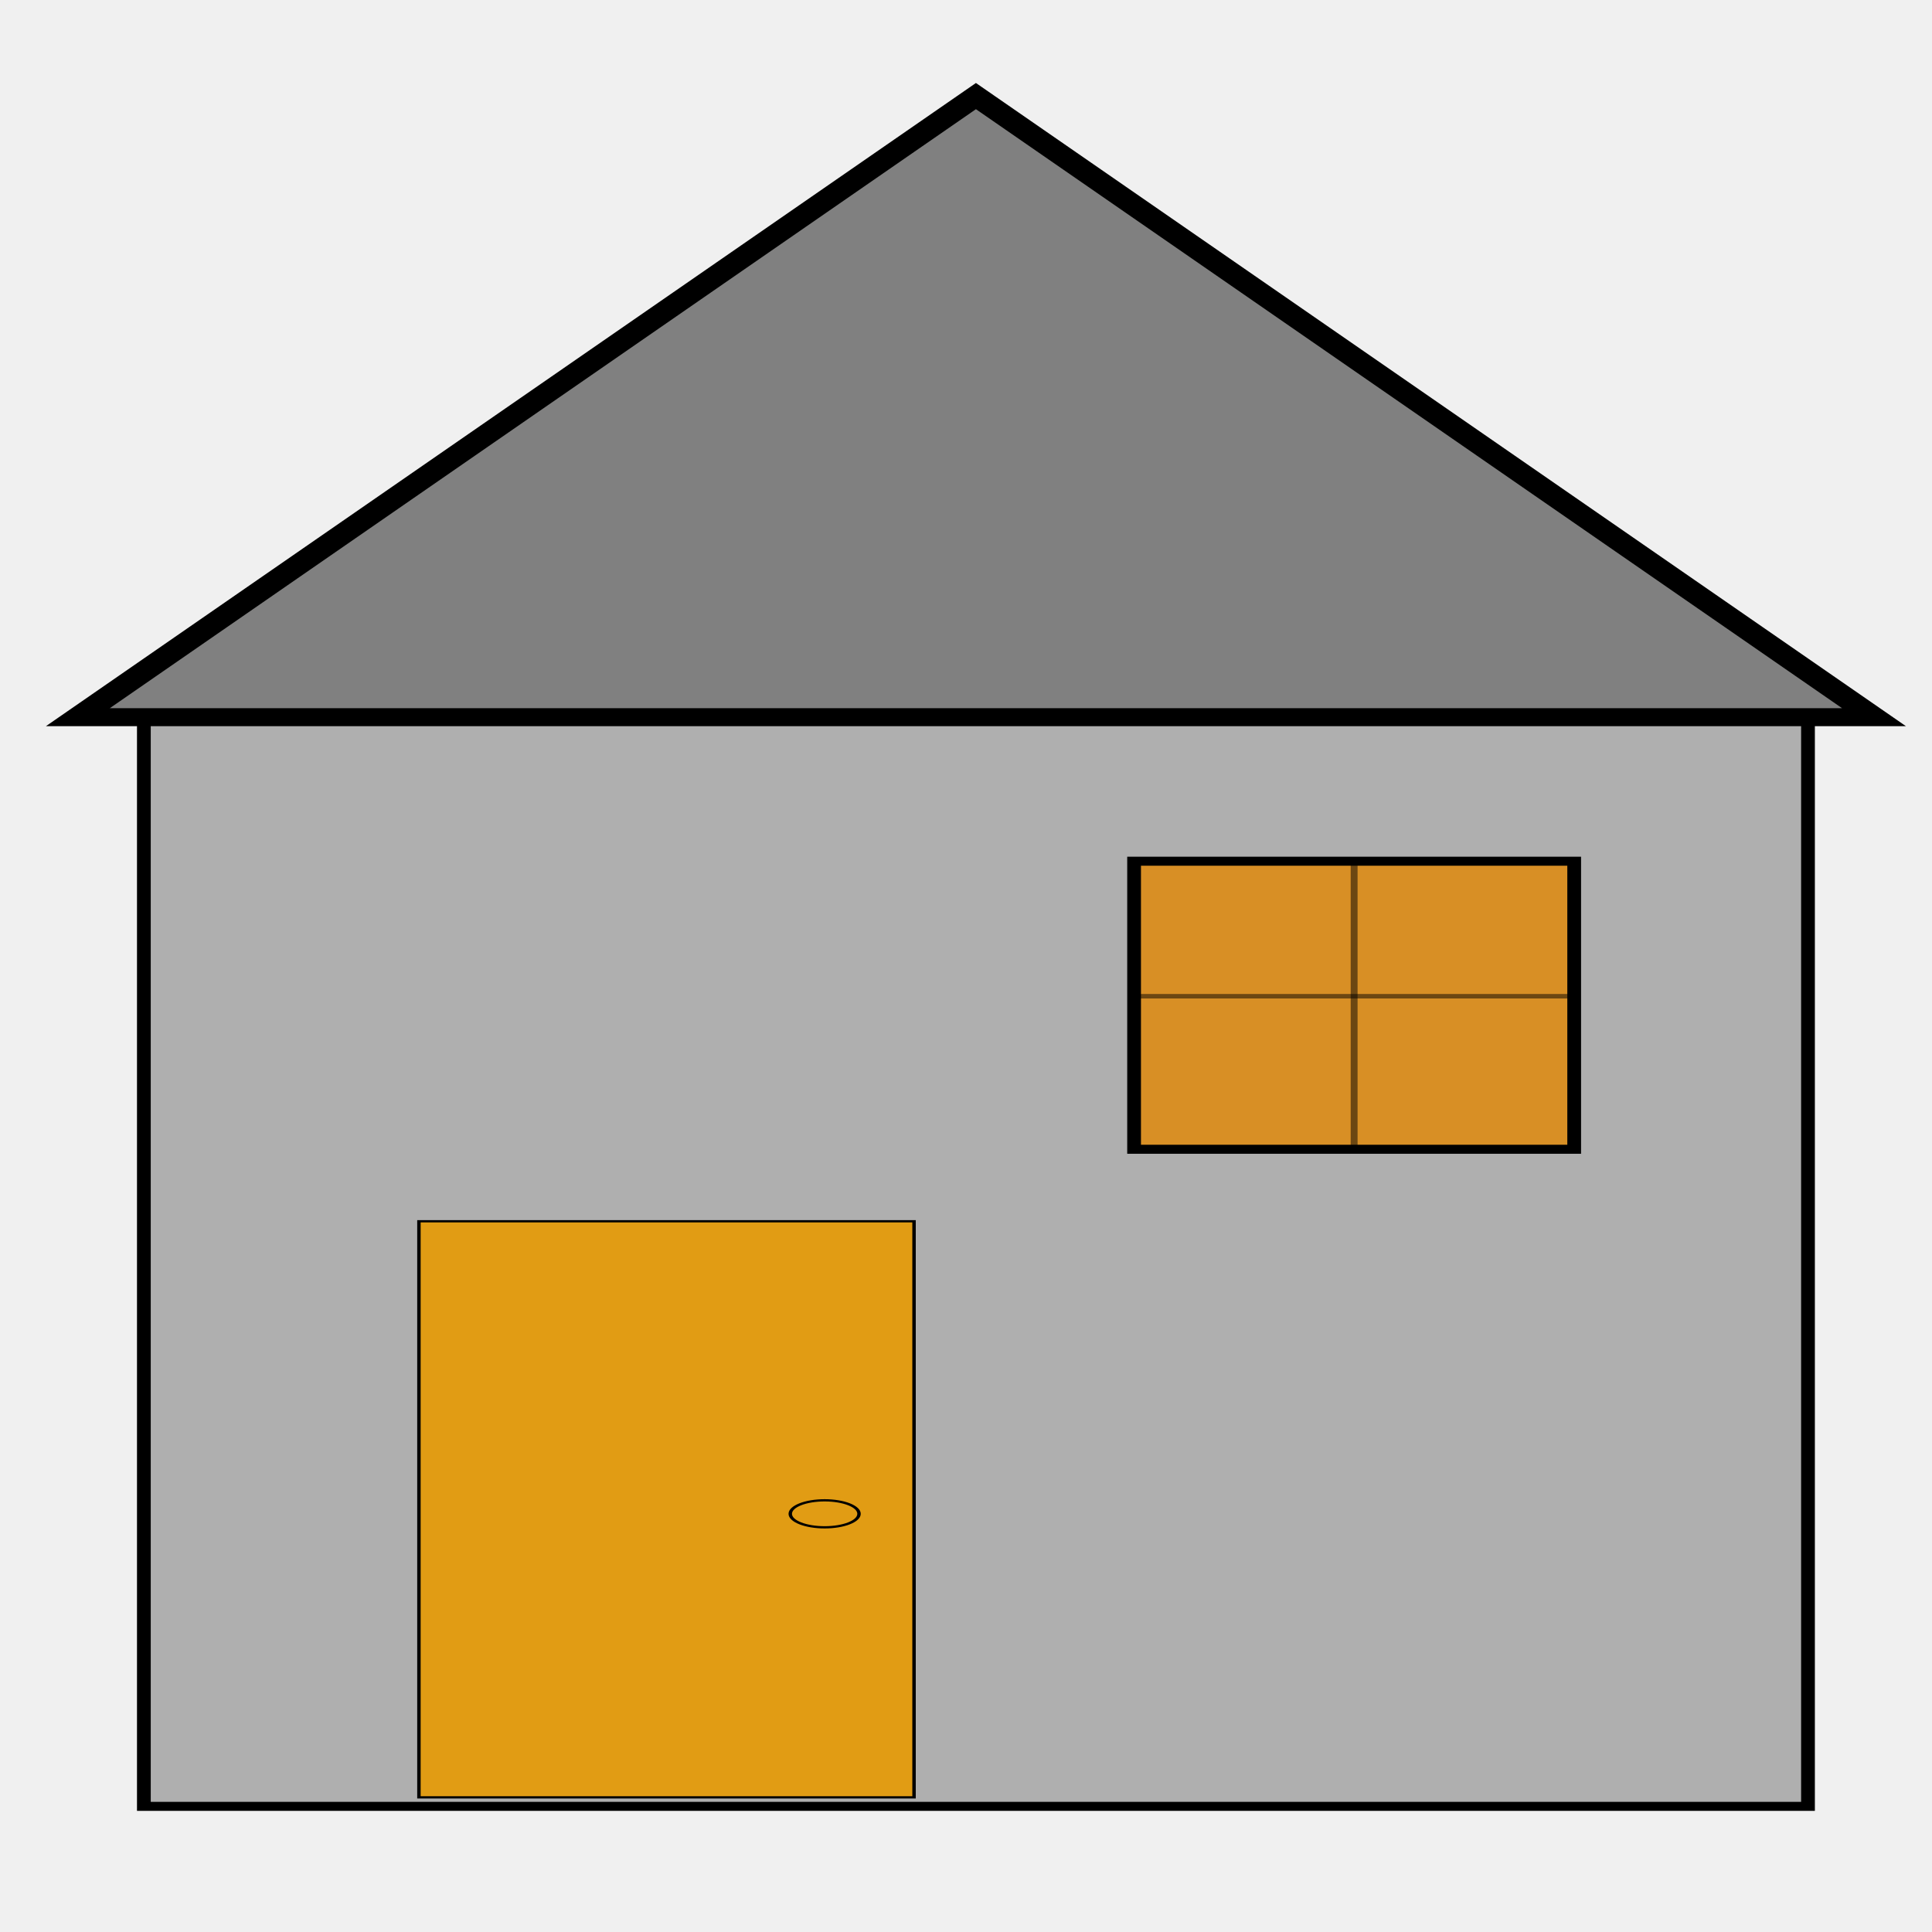
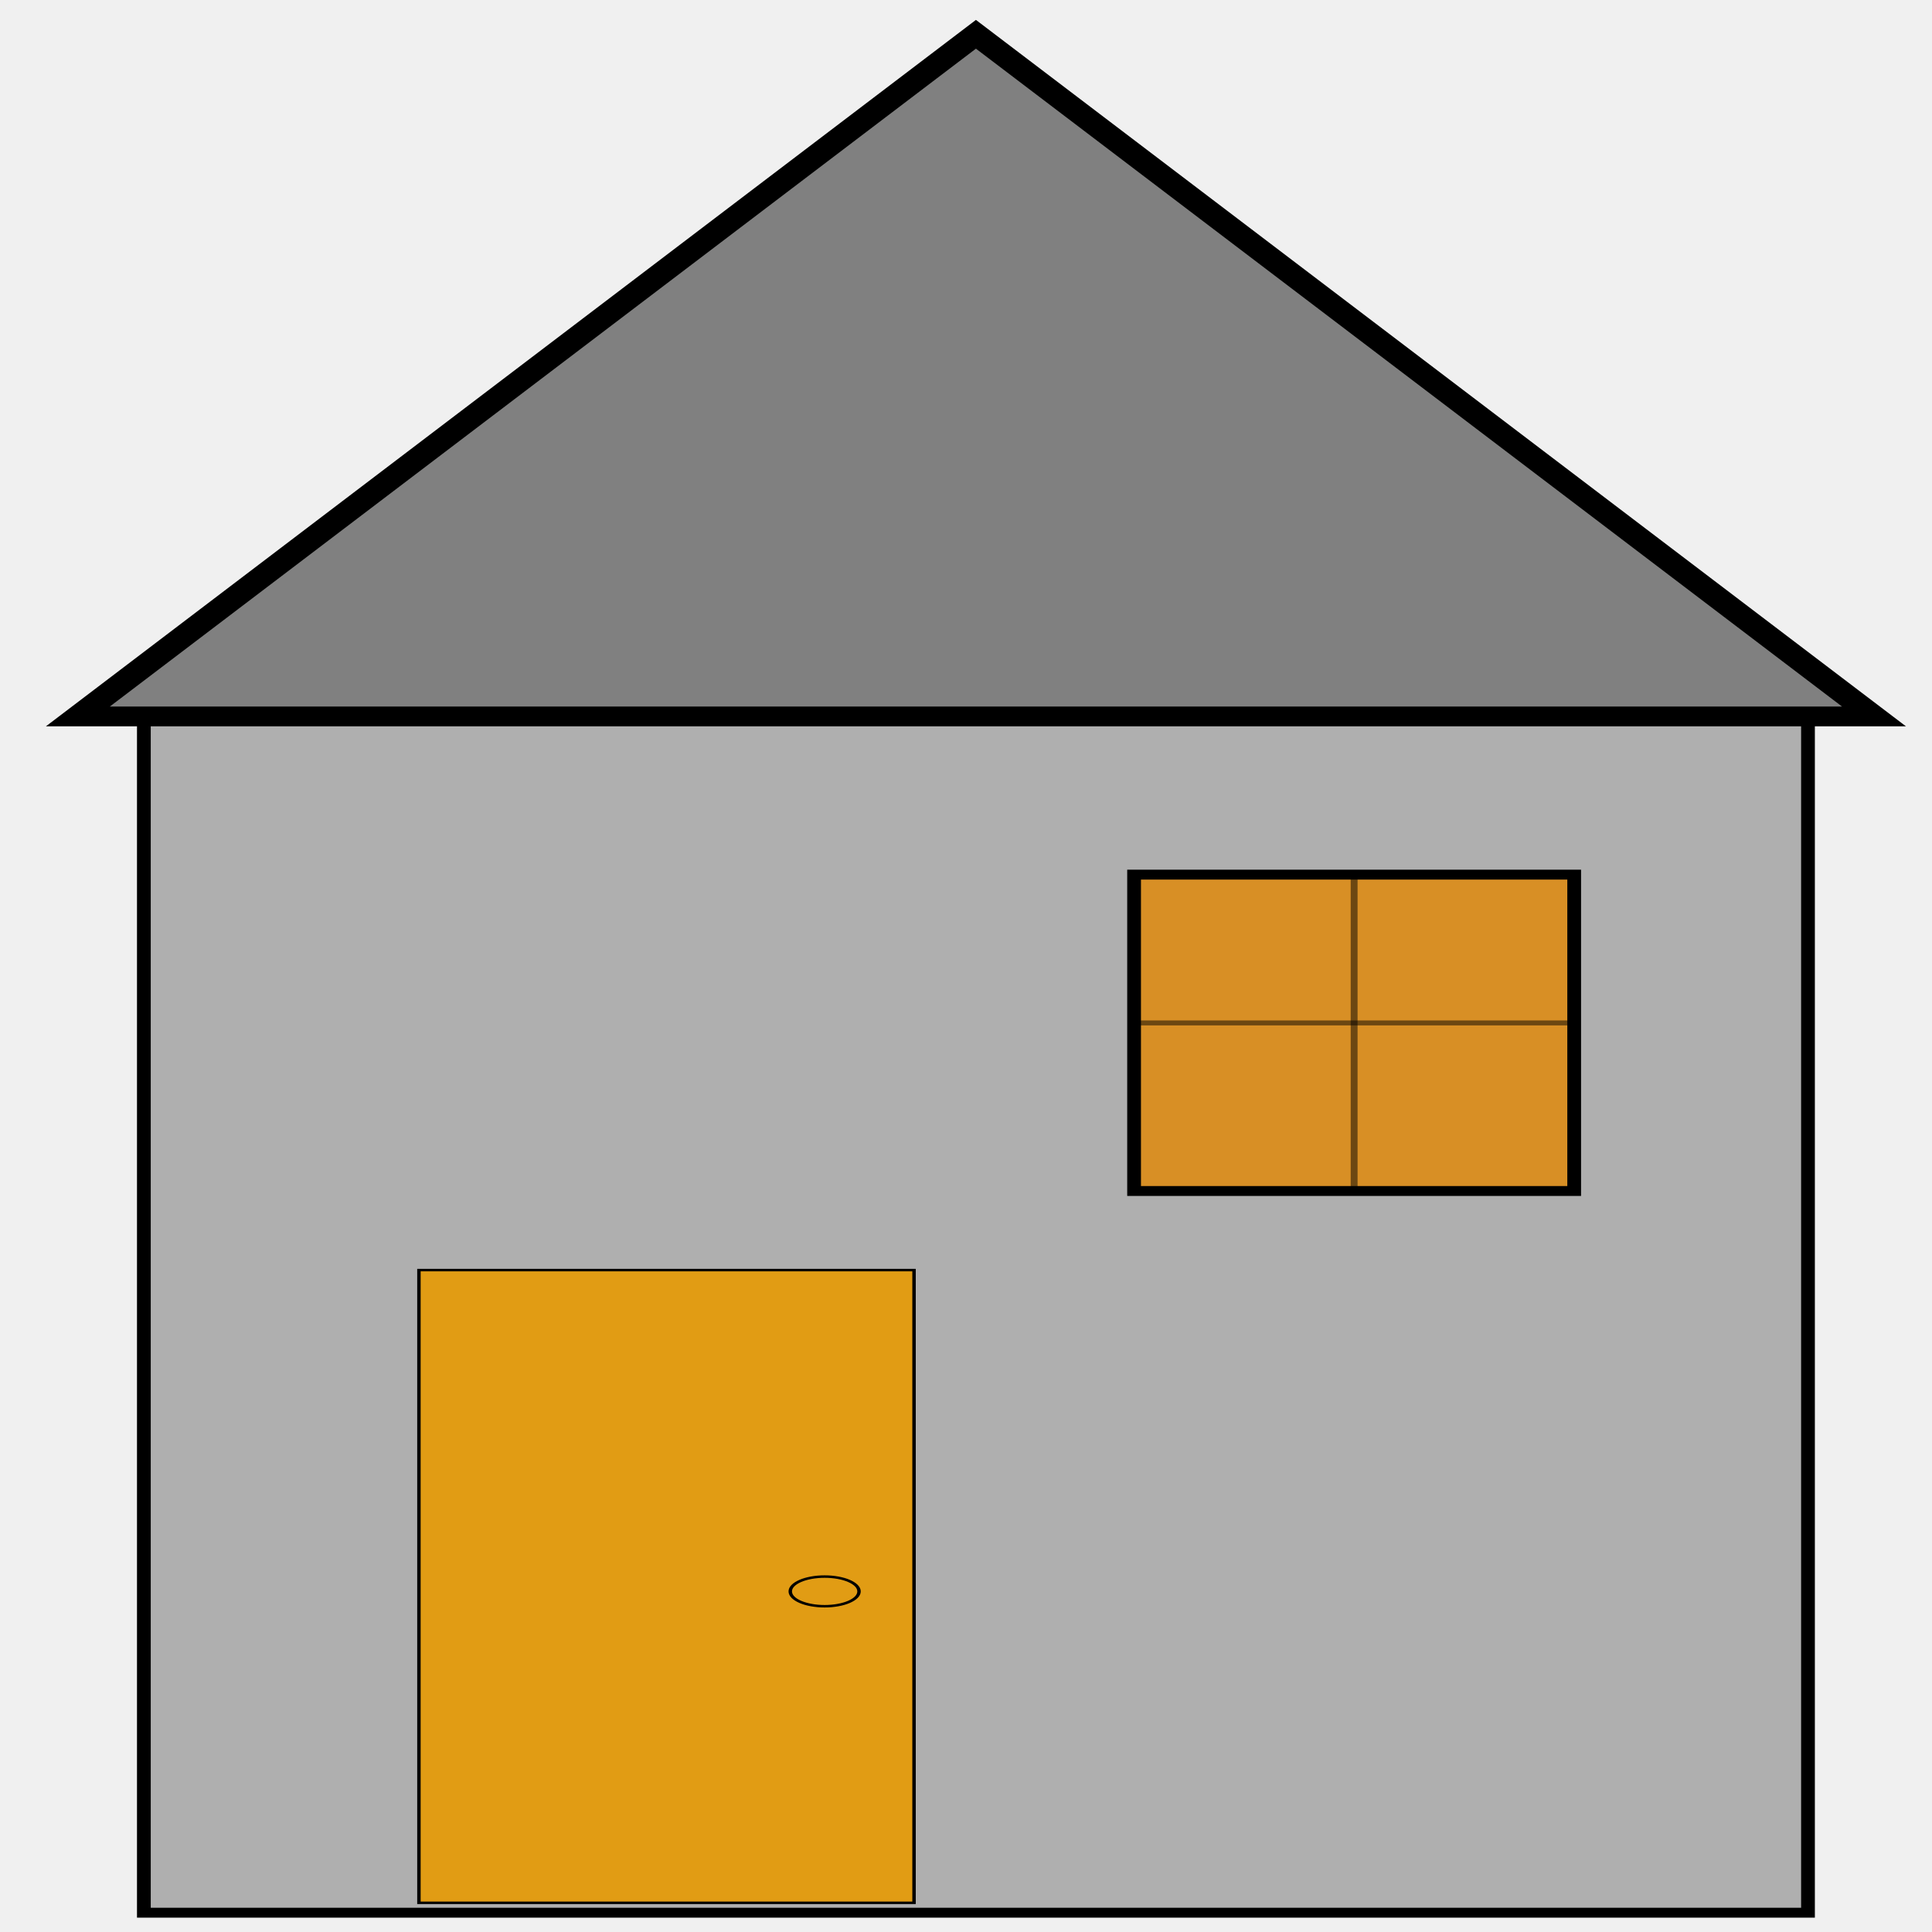
<svg xmlns="http://www.w3.org/2000/svg" id="SVGRoot" version="1.1" viewBox="0 0 100 100" height="100mm" width="100mm">
  <defs id="defs3680">
    <style id="style4044">.cls-1,.cls-2{fill:#e19c14;}.cls-2{stroke:#e19c14;}.cls-2,.cls-6{stroke-miterlimit:10;}.cls-3{fill:none;stroke:gray;}.cls-4,.cls-6{fill:#fbae17;}.cls-5{fill:gray;}.cls-6{font-size:175px;stroke:#666;font-family:AgencyFB-Bold, Agency FB;font-weight:700;letter-spacing:0.02em;}</style>
    <style id="style4919">.cls-1,.cls-2{fill:#e19c14;}.cls-2{stroke:#e19c14;}.cls-2,.cls-6{stroke-miterlimit:10;}.cls-3{fill:none;stroke:gray;}.cls-4,.cls-6{fill:#fbae17;}.cls-5{fill:gray;}.cls-6{font-size:175px;stroke:#666;font-family:AgencyFB-Bold, Agency FB;font-weight:700;letter-spacing:0.02em;}</style>
    <rect y="0" x="0" id="SVGID_1_" width="200" height="200" />
    <rect y="0" x="0" id="SVGID_1_-3" width="200" height="200" />
  </defs>
-   <g transform="translate(0,-48)" id="layer1">
+   <g transform="matrix(1,0,0,1.098319,0,-56.40731)" id="layer1">
    <path d="m 115.46,-55.125 -55.842,-7.275 -37.65,41.877 -10.337,-55.357 -51.462,-22.867 49.453,-26.938 5.845,-56.01 40.901,38.708 55.075,-11.749 -24.175,50.861 z" id="path3995" style="fill:none;stroke-width:0.265" />
    <flowRoot transform="scale(0.2645833)" style="font-style:normal;font-weight:normal;font-size:13.333px;line-height:1.25;font-family:sans-serif;letter-spacing:0px;word-spacing:0px;fill:#000000;fill-opacity:1;stroke:none" id="flowRoot3855" xml:space="preserve">
      <flowRegion style="font-size:13.333px" id="flowRegion3857">
        <rect style="font-size:13.333px" y="26.908" x="288.726" height="63.89" width="226.988" id="rect3859" />
      </flowRegion>
      <flowPara id="flowPara3861" />
    </flowRoot>
    <flowRoot style="font-style:normal;font-weight:normal;font-size:21.333px;line-height:1.25;font-family:sans-serif;letter-spacing:0px;word-spacing:0px;fill:#000000;fill-opacity:1;stroke:none" id="flowRoot3863" xml:space="preserve">
      <flowRegion style="font-size:21.333px" id="flowRegion3865">
        <rect style="font-size:21.333px" y="26.908" x="288.726" height="63.89" width="226.988" id="rect3867" />
      </flowRegion>
      <flowPara id="flowPara3869" />
    </flowRoot>
    <flowRoot style="font-style:normal;font-weight:normal;font-size:40px;line-height:1.25;font-family:sans-serif;letter-spacing:0px;word-spacing:0px;fill:#000000;fill-opacity:1;stroke:none" id="flowRoot3940" xml:space="preserve">
      <flowRegion id="flowRegion3942">
        <rect y="154.815" x="40.859" height="161.698" width="209.141" id="rect3944" />
      </flowRegion>
      <flowPara id="flowPara3946" />
    </flowRoot>
    <flowRoot transform="matrix(1.343379,0,0,0.5615881,-71.77103,78.39473)" style="font-style:normal;font-weight:normal;font-size:40px;line-height:1.25;font-family:sans-serif;letter-spacing:0px;word-spacing:0px;fill:#000000;fill-opacity:1;stroke:none" id="flowRoot3948" xml:space="preserve">
      <flowRegion id="flowRegion3950">
        <rect y="-290.63" x="127.143" height="154.286" width="204.286" id="rect3952" />
      </flowRegion>
      <flowPara id="flowPara3956" style="font-size:20.134px" />
    </flowRoot>
    <flowRoot style="font-style:normal;font-weight:normal;font-size:21.333px;line-height:1.25;font-family:sans-serif;letter-spacing:0px;word-spacing:0px;fill:#000000;fill-opacity:1;stroke:none" id="flowRoot3960" xml:space="preserve">
      <flowRegion style="font-size:21.333px" id="flowRegion3962">
        <rect style="font-size:21.333px" y="-290.63" x="151.429" height="110" width="200" id="rect3964" />
      </flowRegion>
      <flowPara id="flowPara3966" />
    </flowRoot>
    <flowRoot style="font-style:normal;font-weight:normal;font-size:40px;line-height:1.25;font-family:sans-serif;letter-spacing:0px;word-spacing:0px;fill:#000000;fill-opacity:1;stroke:none" id="flowRoot443" xml:space="preserve">
      <flowRegion id="flowRegion445">
        <rect y="-110.361" x="266.68" height="57.579" width="118.188" id="rect447" />
      </flowRegion>
      <flowPara id="flowPara449" />
    </flowRoot>
    <g transform="matrix(2.681471,0,0,2.776829,-89.23778,-65.50407)" id="g7940">
      <g id="g546" transform="matrix(0.2654726,0,0,0.1677861,25.5703,41.91148)">
        <rect id="rect517" height="121" width="121" class="st0" y="73.5" x="39.5" style="fill:#afafaf;stroke:#000000;stroke-miterlimit:10" />
-         <polygon id="polygon519" points="100,4.5 34.7,73.5 165.3,73.5 " class="st1" style="fill:#808080;stroke:#000000;stroke-width:2;stroke-miterlimit:10" />
+         <polygon id="polygon519" points="165.3,73.5 100,4.5 34.7,73.5 " class="st1" style="fill:#808080;stroke:#000000;stroke-width:2;stroke-miterlimit:10" />
        <rect id="rect521" height="64" width="36" class="st2" y="129.5" x="59.5" style="fill:#e19c14;stroke:#000000;stroke-width:0.25;stroke-miterlimit:10" clip-path="url(#SVGID_2_)" />
        <ellipse id="ellipse523" ry="1.5" rx="2.5" cy="162" cx="89" class="st2" style="fill:#e19c14;stroke:#000000;stroke-width:0.25;stroke-miterlimit:10" clip-path="url(#SVGID_2_)" />
        <rect id="rect525" height="32" width="32" class="st3" y="89.5" x="111.5" style="fill:#d88f25;stroke:#000000;stroke-miterlimit:10" clip-path="url(#SVGID_2_)" />
        <line id="line527" y2="121.5" x2="127.5" y1="89.5" x1="127.5" class="st4" style="opacity:0.5;fill:none;stroke:#000000;stroke-width:0.5;stroke-miterlimit:10" clip-path="url(#SVGID_2_)" />
        <line id="line529" y2="104.5" x2="143.5" y1="104.5" x1="111.5" class="st4" style="opacity:0.5;fill:none;stroke:#000000;stroke-width:0.5;stroke-miterlimit:10" clip-path="url(#SVGID_2_)" />
      </g>
    </g>
    <flowRoot transform="scale(0.2645833)" style="font-style:normal;font-weight:normal;font-size:40px;line-height:1.25;font-family:sans-serif;letter-spacing:0px;word-spacing:0px;fill:#ffffff;fill-opacity:1;stroke:none" id="flowRoot548" xml:space="preserve">
      <flowRegion style="fill:#ffffff" id="flowRegion550">
        <rect style="fill:#ffffff" y="291.85" x="129.205" height="41.246" width="121.312" id="rect552" />
      </flowRegion>
      <flowPara id="flowPara554">HHome</flowPara>
    </flowRoot>
    <flowRoot transform="scale(0.2645833)" style="font-style:normal;font-weight:normal;font-size:40px;line-height:1.25;font-family:sans-serif;letter-spacing:0px;word-spacing:0px;fill:#000000;fill-opacity:1;stroke:none" id="flowRoot556" xml:space="preserve">
      <flowRegion id="flowRegion558">
        <rect y="-102.28" x="108.086" height="46.467" width="98.995" id="rect560" />
      </flowRegion>
      <flowPara id="flowPara562">Home</flowPara>
    </flowRoot>
    <flowRoot transform="matrix(14.65881,0,0,1.396565,-1561.408,-676.8135)" style="font-style:normal;font-weight:normal;font-size:40px;line-height:1.25;font-family:sans-serif;letter-spacing:0px;word-spacing:0px;fill:#000000;fill-opacity:1;stroke:none" id="flowRoot572" xml:space="preserve">
      <flowRegion id="flowRegion574">
        <rect y="590.685" x="105.056" height="171.726" width="187.888" id="rect576" />
      </flowRegion>
      <flowPara style="font-size:11.228px" id="flowPara578" />
    </flowRoot>
  </g>
  <style type="text/css" id="style3720">
	.st0{fill:#FBAE17;stroke:#000000;stroke-miterlimit:10;}
	.st1{fill:#FBB62E;stroke:#000000;stroke-miterlimit:10;}
	.st2{fill:#808080;}
	.st3{fill:none;stroke:#231F20;}
</style>
  <style type="text/css" id="style4802">
	.st0{fill:#FBAE17;stroke:#000000;stroke-miterlimit:10;}
	.st1{fill:#FBB62E;stroke:#000000;stroke-miterlimit:10;}
	.st2{fill:#808080;}
	.st3{fill:#FFFFFF;}
	.st4{fill:none;stroke:#231F20;}
	.st5{font-family:'MyriadPro-Regular';}
	.st6{font-size:26px;}
</style>
  <style type="text/css" id="style515">
	.st0{fill:#AFAFAF;stroke:#000000;stroke-miterlimit:10;}
	.st1{fill:#808080;stroke:#000000;stroke-miterlimit:10;}
	.st2{fill:#E19C14;stroke:#000000;stroke-miterlimit:10;}
	.st3{fill:#D88F25;stroke:#000000;stroke-miterlimit:10;}
	.st4{opacity:0.5;fill:none;stroke:#000000;stroke-width:0.5;stroke-miterlimit:10;}
</style>
  <style type="text/css" id="style1180">
	.st0{fill:#FFFFFF;}
	.st1{clip-path:url(#SVGID_2_);fill:none;stroke:#2B2B2B;stroke-miterlimit:10;}
	.st2{clip-path:url(#SVGID_2_);fill:none;stroke:#593D21;stroke-width:0.25;stroke-miterlimit:10;}
	.st3{clip-path:url(#SVGID_2_);fill:#FFFFFF;}
	.st4{clip-path:url(#SVGID_2_);fill:none;stroke:#000000;stroke-miterlimit:10;}
	.st5{clip-path:url(#SVGID_2_);fill:none;stroke:#E19C14;stroke-miterlimit:10;}
	.st6{clip-path:url(#SVGID_2_);fill:none;stroke:#000000;stroke-width:2;stroke-miterlimit:10;}
	.st7{clip-path:url(#SVGID_2_);fill:#E19C14;}
	.st8{clip-path:url(#SVGID_2_);fill:none;stroke:#444444;stroke-miterlimit:10;}
	.st9{clip-path:url(#SVGID_2_);}
	.st10{clip-path:url(#SVGID_2_);fill:none;stroke:#000000;stroke-width:0.25;stroke-miterlimit:10;}
	.st11{clip-path:url(#SVGID_2_);fill:none;stroke:#E19C14;stroke-width:3;stroke-miterlimit:10;}
	.st12{clip-path:url(#SVGID_2_);fill:none;stroke:#2B2B2B;stroke-width:0.75;stroke-miterlimit:10;}
	.st13{clip-path:url(#SVGID_2_);fill:#E19C14;stroke:#E19C14;stroke-miterlimit:10;}
	.st14{fill:none;stroke:#000000;stroke-miterlimit:10;}
	.st15{fill:none;stroke:#E19C14;stroke-width:1.25;stroke-miterlimit:10;}
</style>
  <style type="text/css" id="style5210">
	.st0{fill:#FFFFFF;}
	.st1{fill:none;stroke:#000000;stroke-width:2;stroke-miterlimit:10;}
	.st2{clip-path:url(#SVGID_2_);fill:none;stroke:#2B2B2B;stroke-width:0.25;stroke-miterlimit:10;}
	.st3{clip-path:url(#SVGID_2_);fill:none;stroke:#2B2B2B;stroke-miterlimit:10;}
	.st4{clip-path:url(#SVGID_2_);fill:none;stroke:#593D21;stroke-width:0.25;stroke-miterlimit:10;}
	.st5{clip-path:url(#SVGID_2_);fill:#FFFFFF;}
	.st6{clip-path:url(#SVGID_2_);fill:none;stroke:#000000;stroke-miterlimit:10;}
	.st7{clip-path:url(#SVGID_2_);}
	.st8{fill:none;}
	.st9{fill:#FF7900;}
	.st10{fill:none;stroke:#FF7900;stroke-miterlimit:10;}
	.st11{fill:none;stroke:#E19C14;stroke-miterlimit:10;}
	.st12{fill:none;stroke:#000000;stroke-miterlimit:10;}
	.st13{fill:#E19C14;}
	.st14{fill:none;stroke:#444444;stroke-miterlimit:10;}
	.st15{fill:none;stroke:#000000;stroke-width:0.25;stroke-miterlimit:10;}
	.st16{fill:none;stroke:#E19C14;stroke-width:3;stroke-miterlimit:10;}
	.st17{fill:none;stroke:#E19C14;stroke-width:1.25;stroke-miterlimit:10;}
</style>
</svg>
